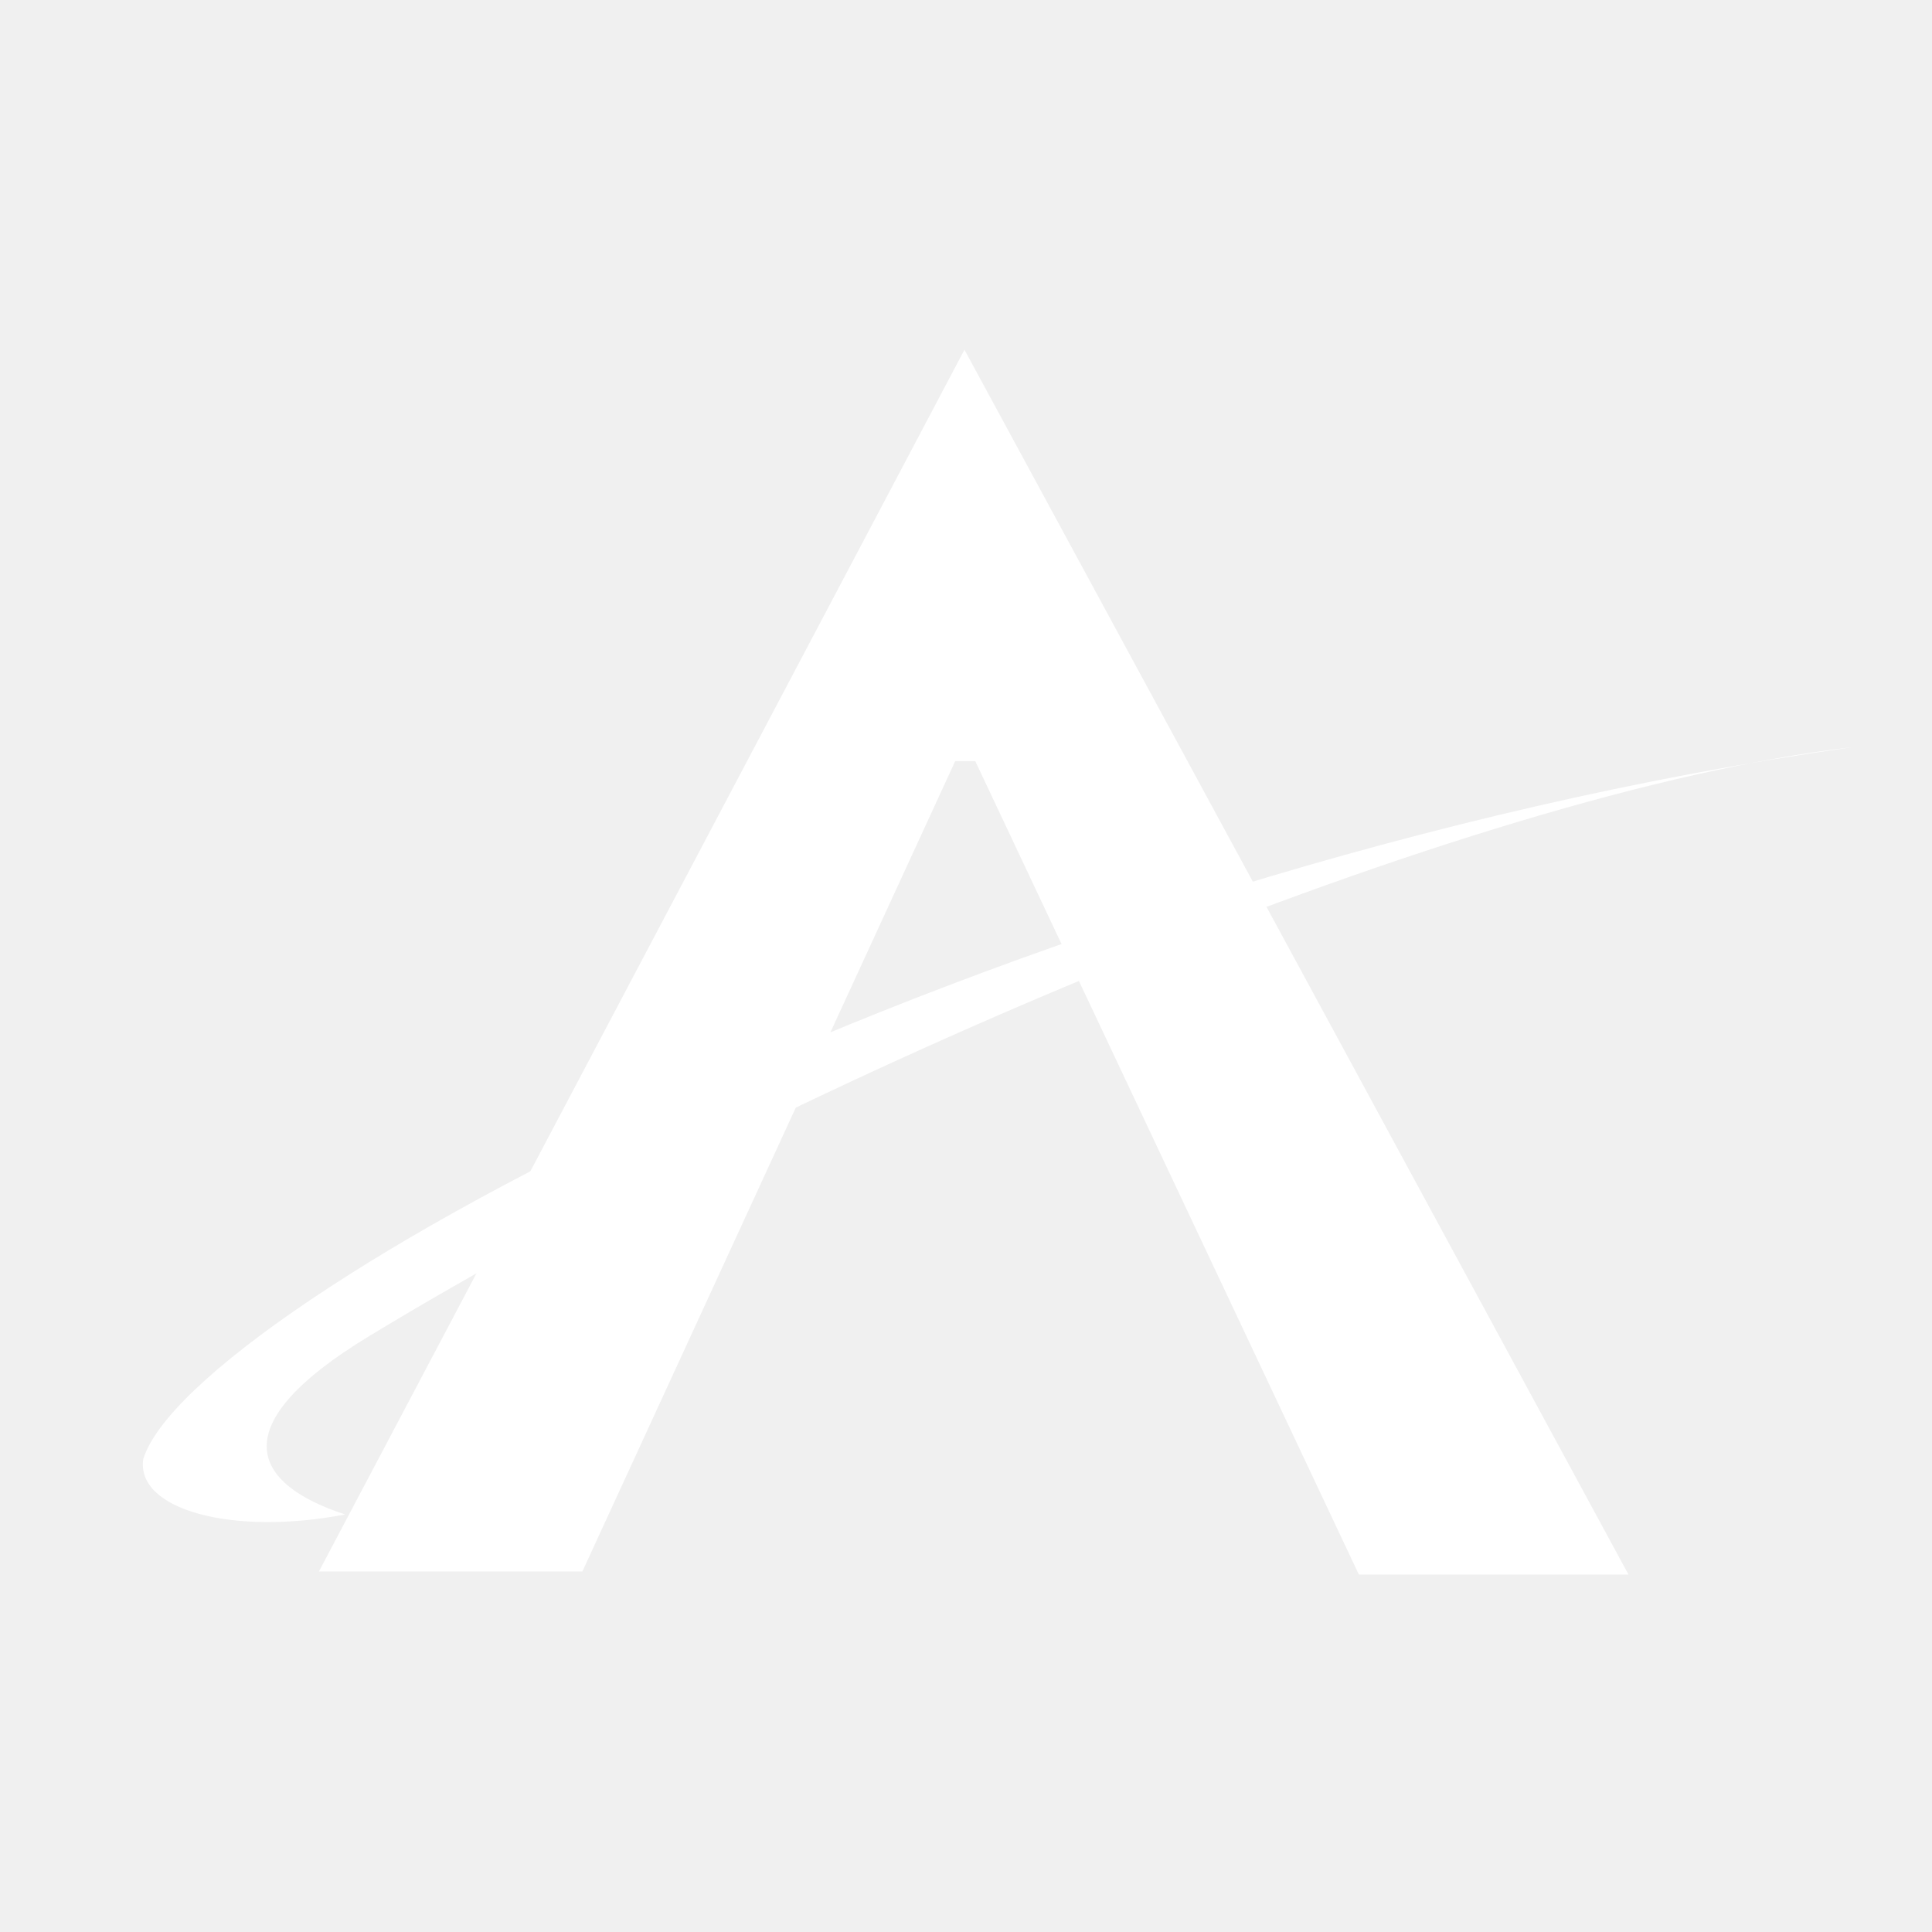
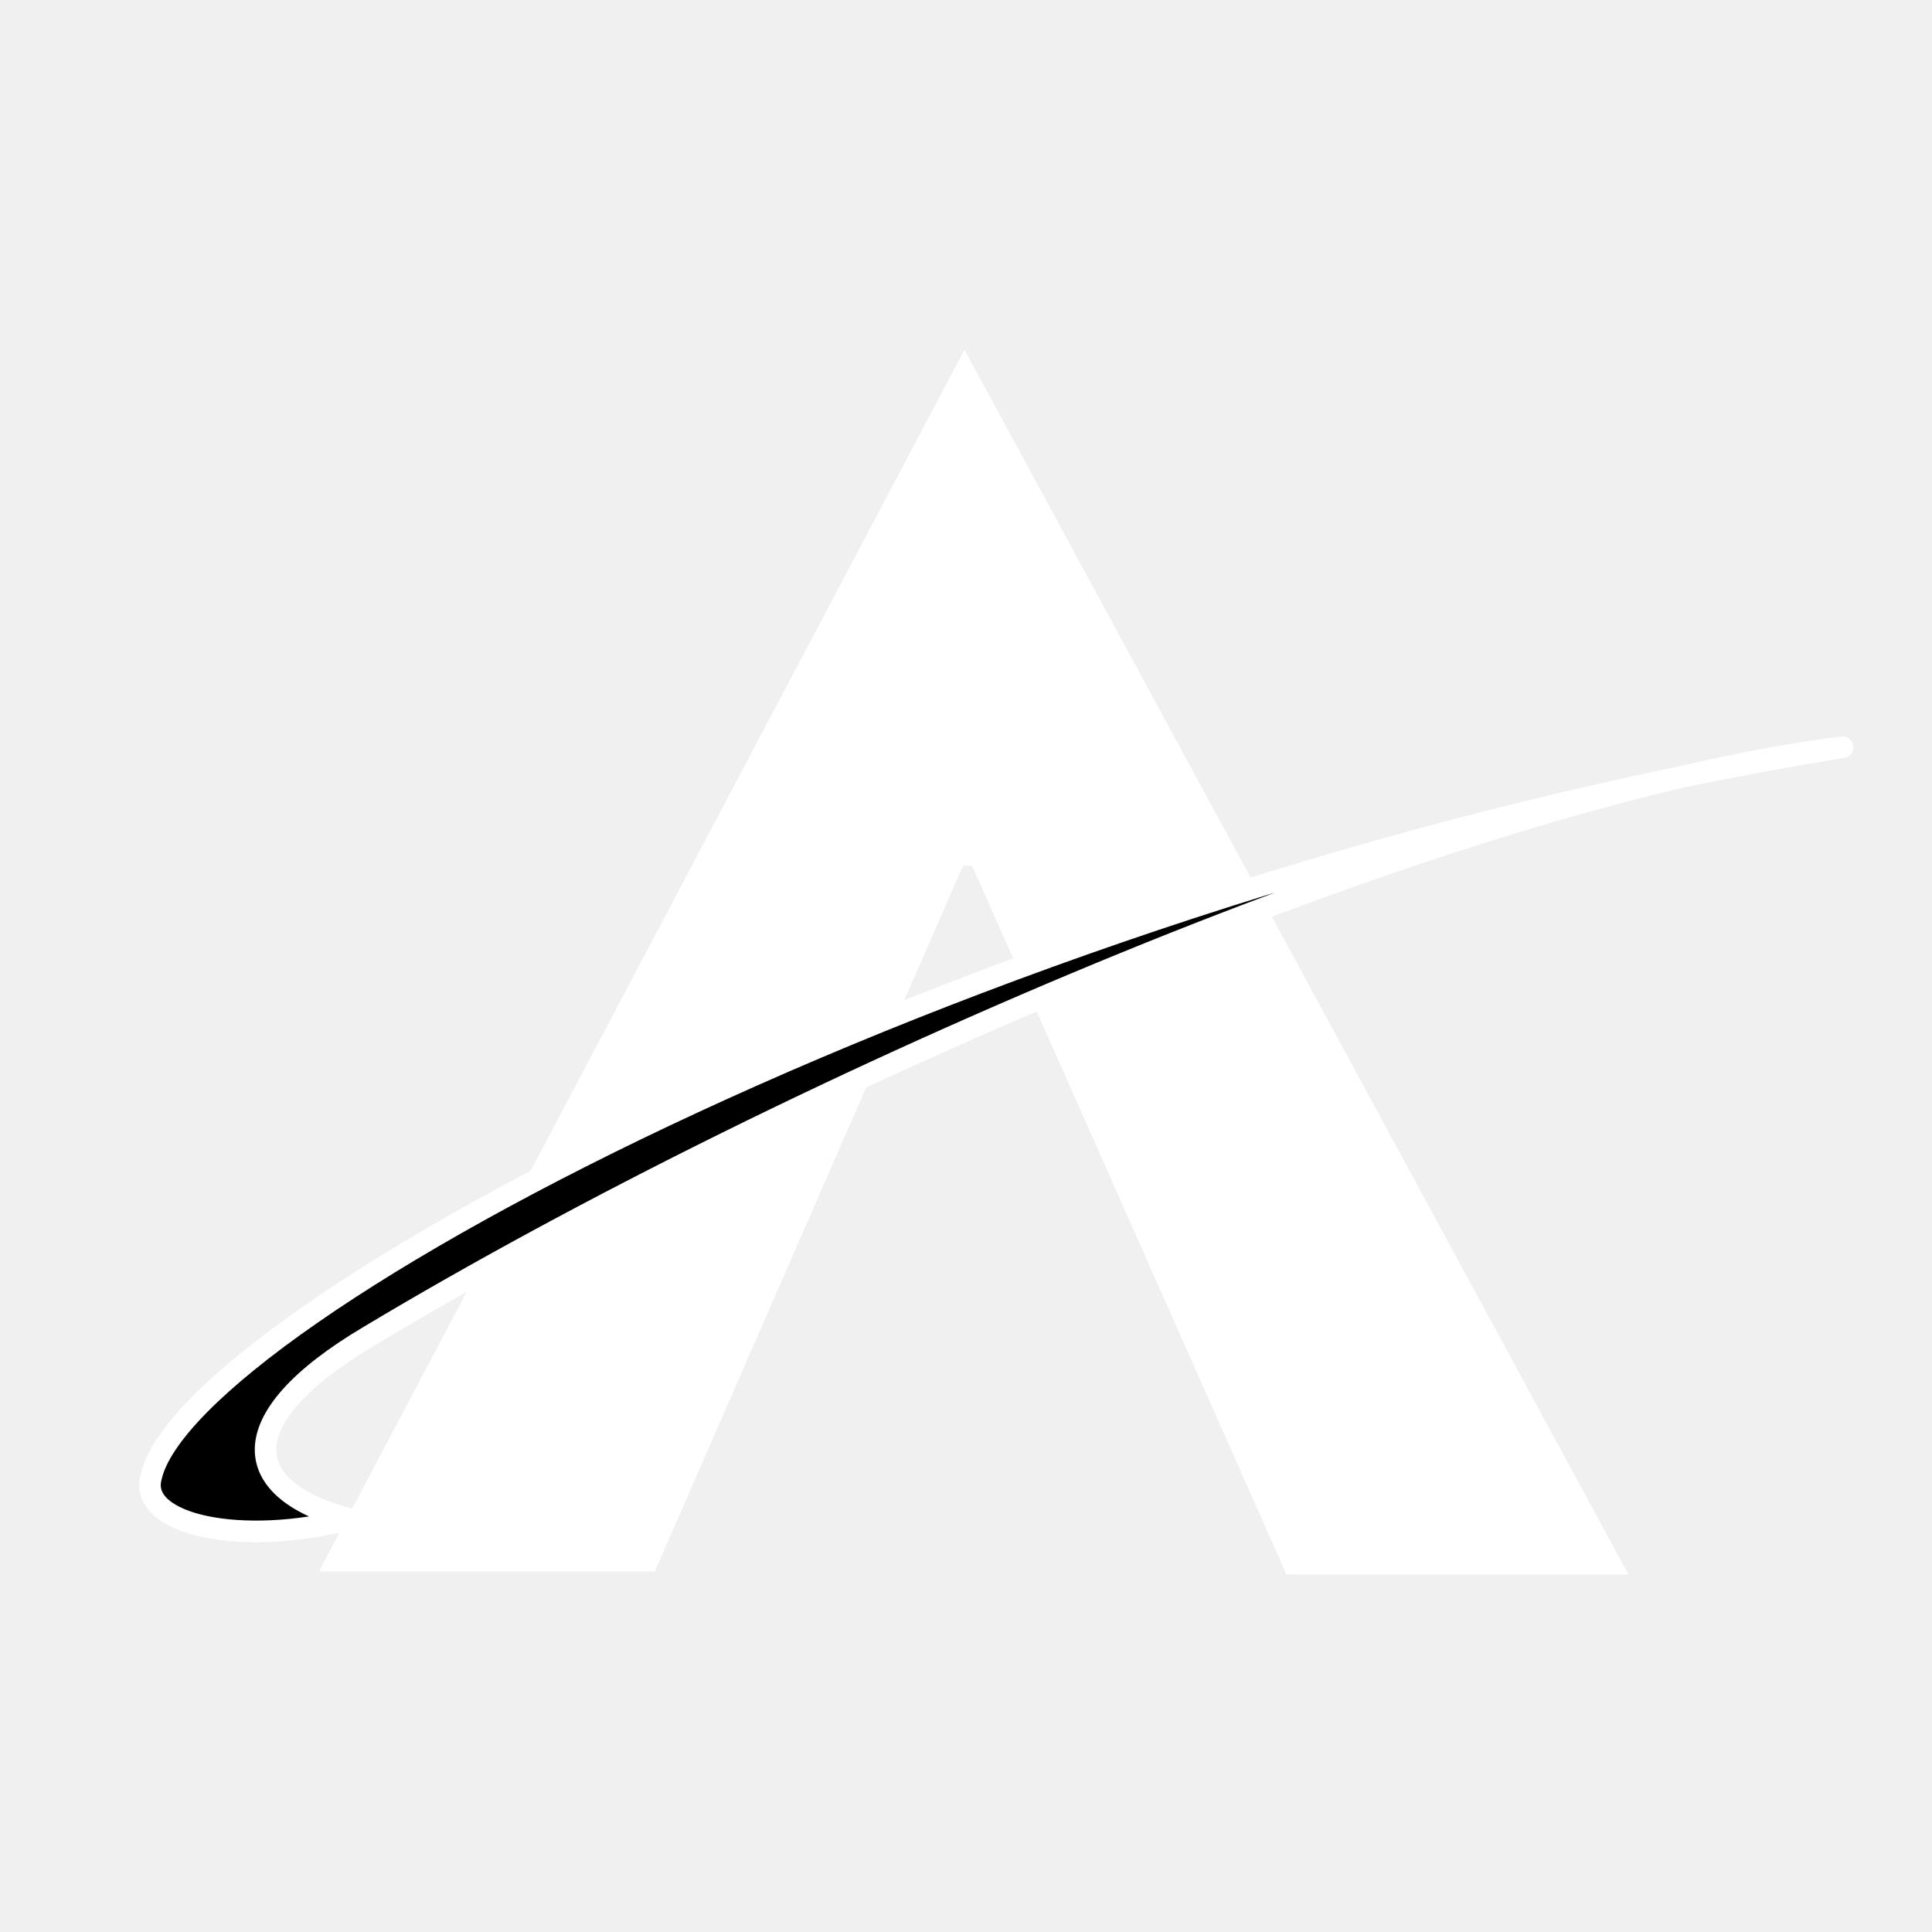
<svg xmlns="http://www.w3.org/2000/svg" viewBox="0 0 1254 1254" role="img" aria-labelledby="title desc">
-   <path fill="#fff" d="M626 227 207 1020h171l242-526h13l249 528h175L626 227Z" />
-   <path fill="#fff" d="M93 947 C124 847 648 564 1202 485 C953 514 517 699 240 867 C144 925 163 963 224 983 C151 997 88 980 93 947Z" />
+   <path fill="#fff" d="M626 227 207 1020h218l200-458h6l204 460h222L626 227Z" />
+   <path fill="#000" stroke="#fff" stroke-width="14" stroke-linejoin="round" d="M98 959 C121 853 648 574 1196 485 C951 515 517 701 240 867 C147 922 157 968 227 986 C157 1004 90 990 98 959Z" />
</svg>
